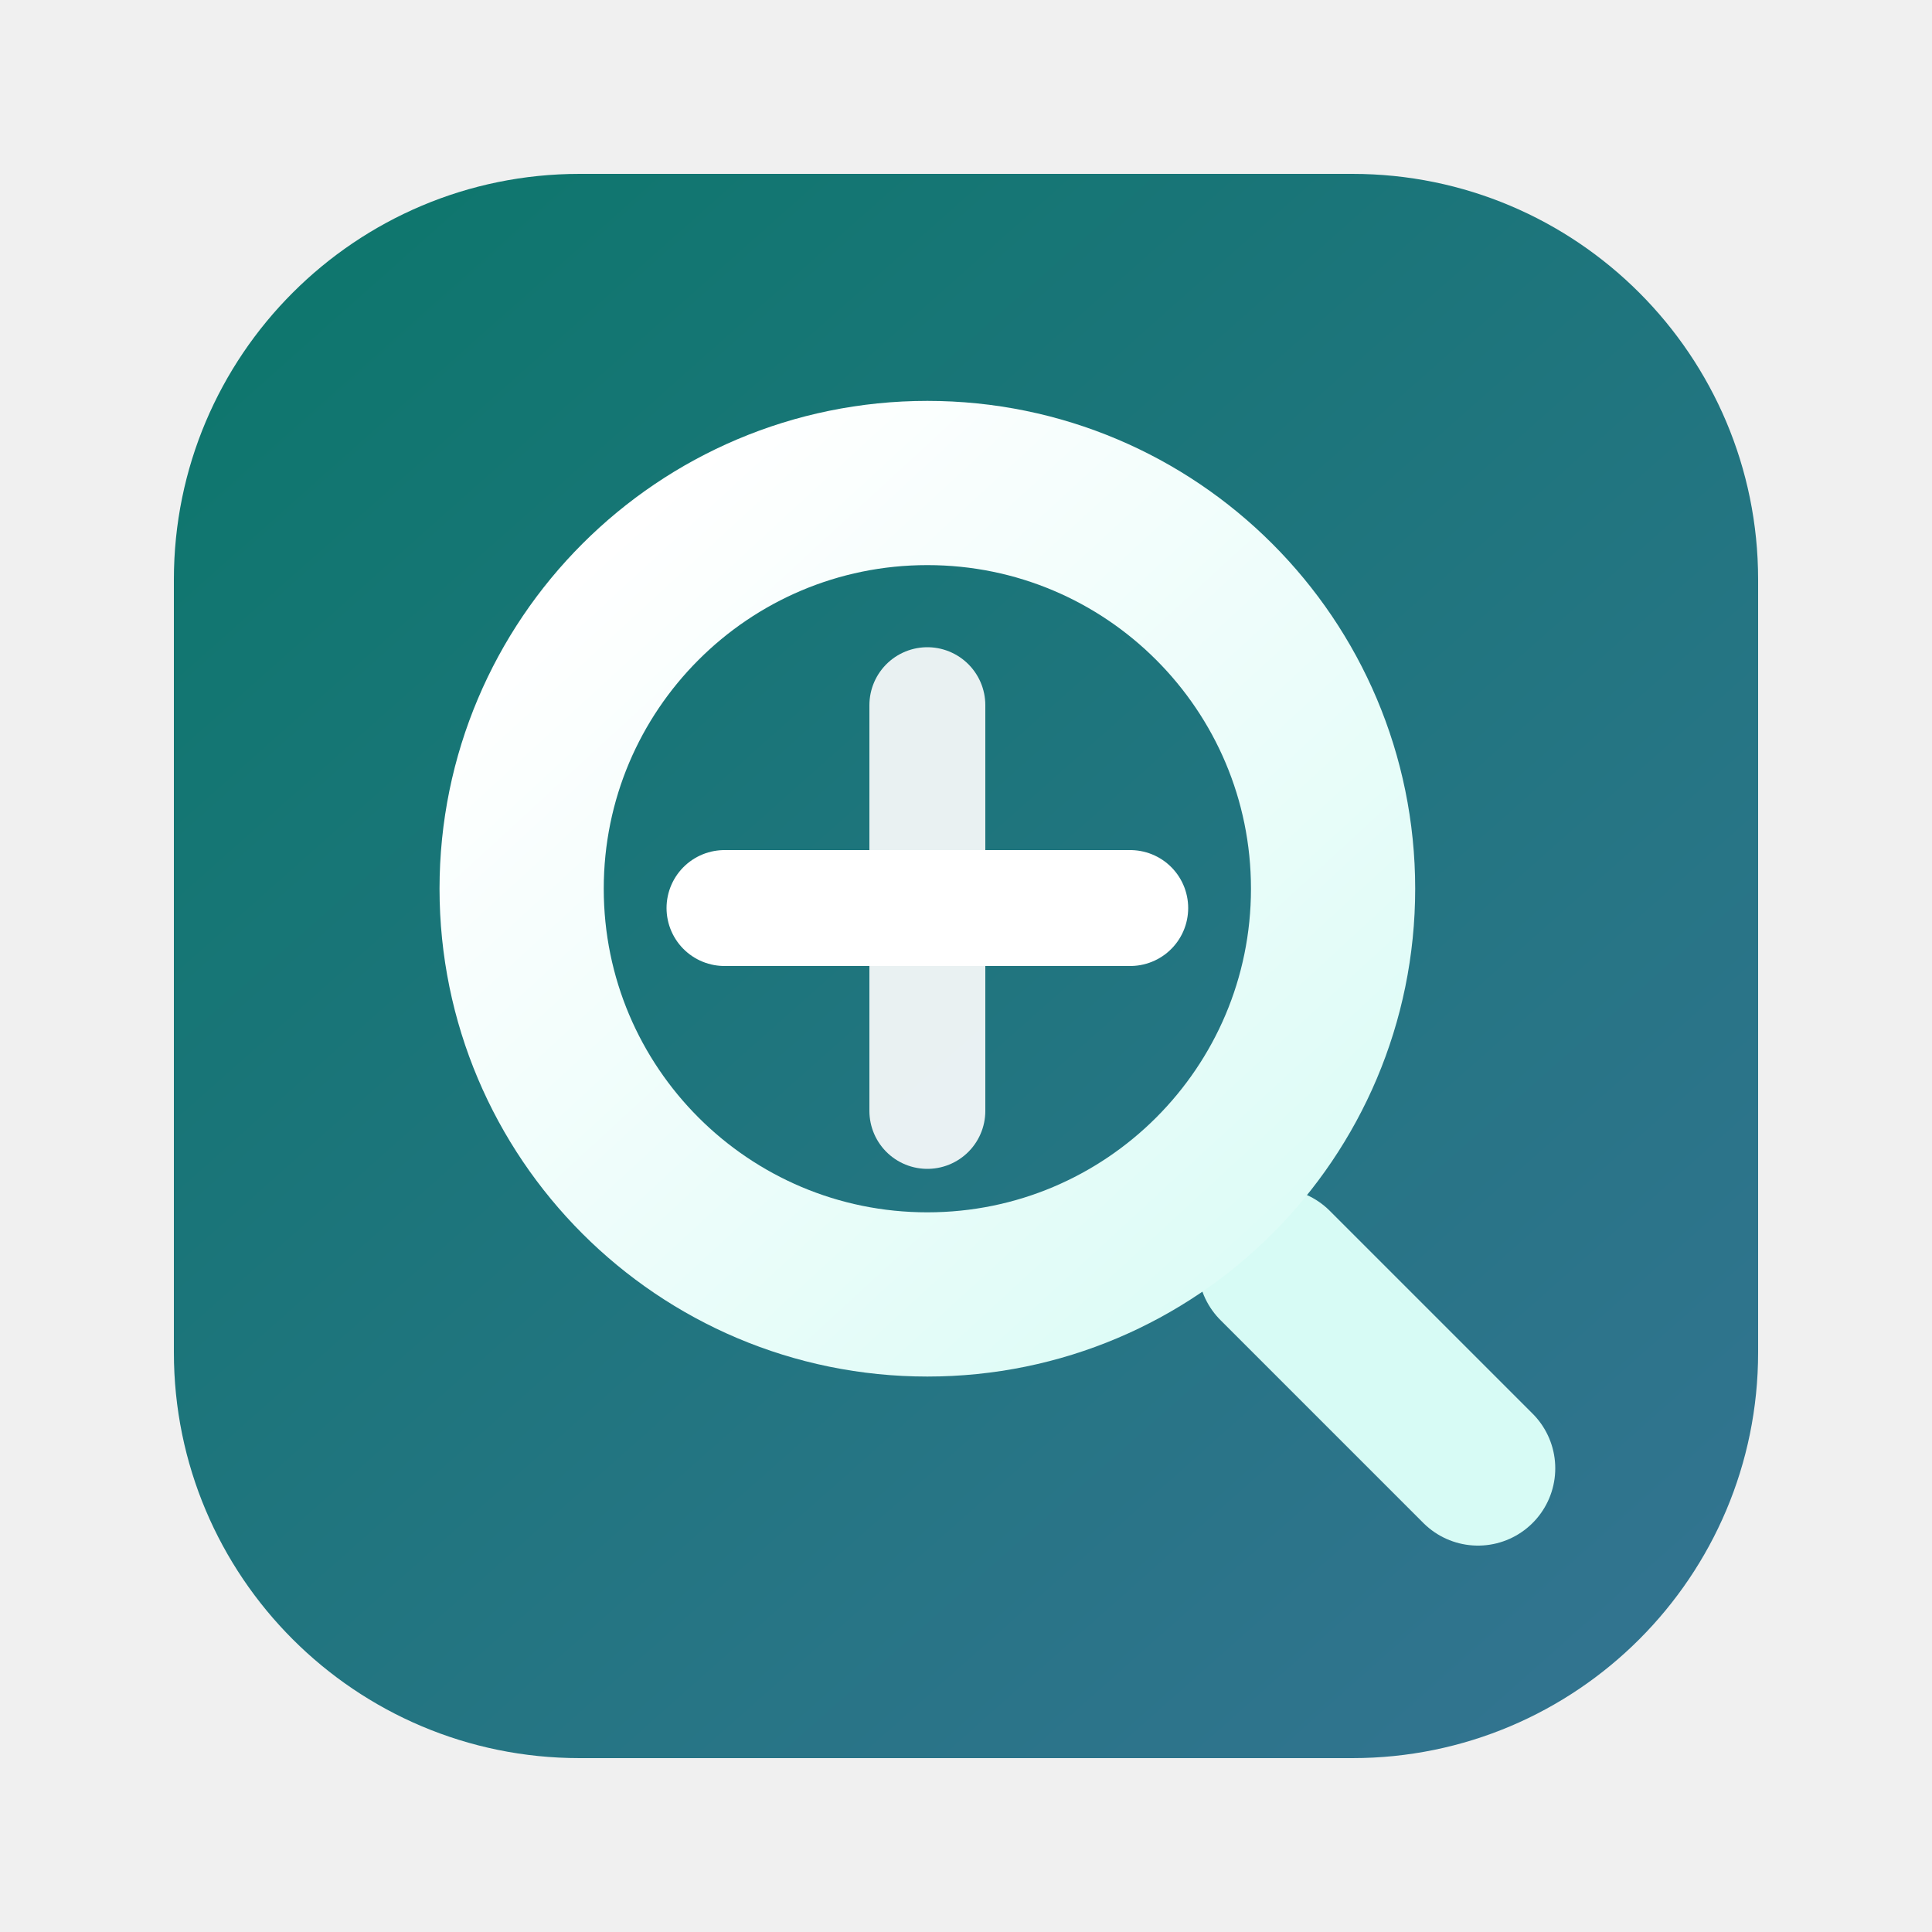
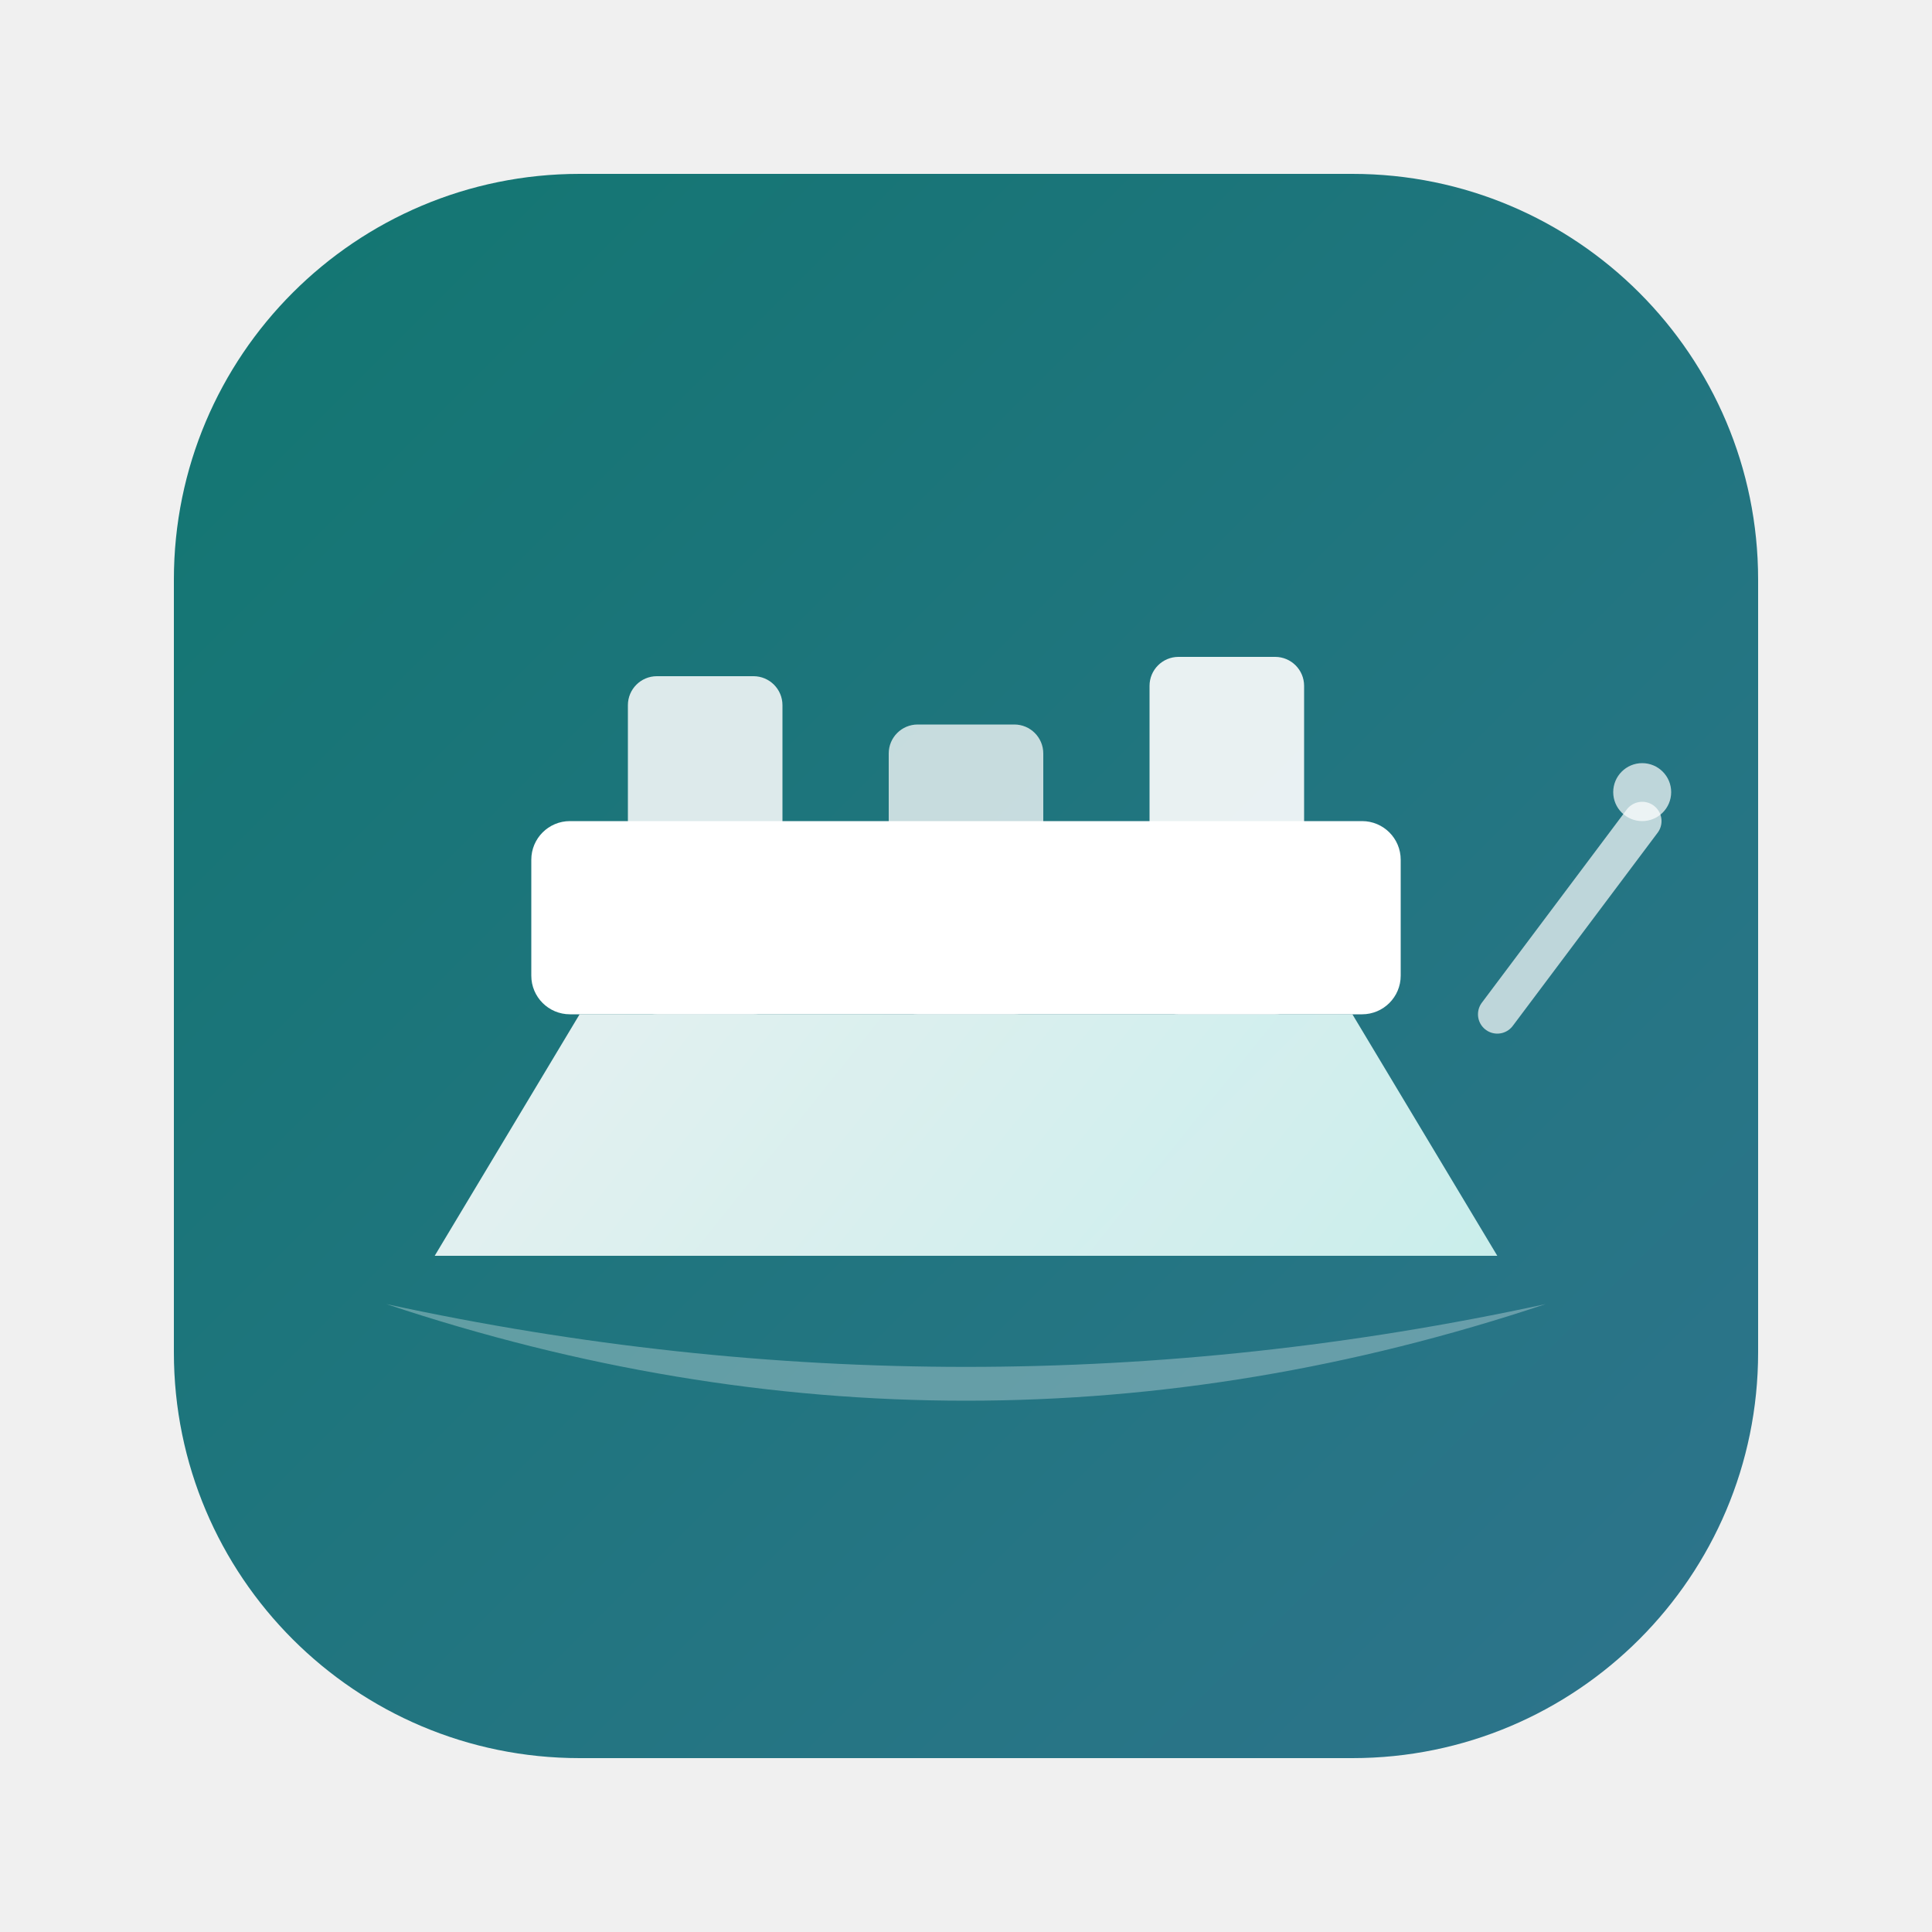
<svg xmlns="http://www.w3.org/2000/svg" width="200" height="200" viewBox="0 0 200 200" role="img" aria-label="QMS">
  <defs>
-     <linearGradient id="markBg" x1="36" y1="28" x2="164" y2="172" gradientUnits="userSpaceOnUse">
+     <linearGradient id="bg" x1="0" y1="0" x2="200" y2="200" gradientUnits="userSpaceOnUse">
      <stop stop-color="#0f766e" />
      <stop offset="1" stop-color="#31748f" />
    </linearGradient>
-     <linearGradient id="markLine" x1="62" y1="57" x2="143" y2="145" gradientUnits="userSpaceOnUse">
+     <linearGradient id="ship" x1="50" y1="80" x2="150" y2="160" gradientUnits="userSpaceOnUse">
      <stop stop-color="#ffffff" />
      <stop offset="1" stop-color="#d7fbf5" />
    </linearGradient>
  </defs>
-   <rect x="18" y="18" width="164" height="164" rx="42" fill="url(#markBg)" />
-   <path d="M132 131L153 152" stroke="#d7fbf5" stroke-width="16" stroke-linecap="round" />
-   <circle cx="96" cy="92" r="42" fill="none" stroke="url(#markLine)" stroke-width="17" />
-   <path d="M75 94h42" stroke="#ffffff" stroke-width="12" stroke-linecap="round" />
-   <path d="M96 73v42" stroke="#ffffff" stroke-width="12" stroke-linecap="round" opacity=".9" />
+   <rect x="18" y="18" width="164" height="164" rx="42" fill="url(#bg)" />
+   <path d="M45 130 L60 105 L140 105 L155 130 Z" fill="url(#ship)" opacity="0.9" />
+   <rect x="55" y="85" width="90" height="20" rx="4" fill="#ffffff" />
+   <rect x="65" y="70" width="16" height="35" rx="3" fill="#ffffff" opacity="0.85" />
+   <rect x="92" y="75" width="16" height="30" rx="3" fill="#ffffff" opacity="0.75" />
+   <rect x="119" y="68" width="16" height="37" rx="3" fill="#ffffff" opacity="0.9" />
+   <path d="M40 135 Q100 148 160 135 Q100 155 40 135 Z" fill="#ffffff" opacity="0.3" />
+   <path d="M155 105 L170 85" stroke="#ffffff" stroke-width="4" stroke-linecap="round" opacity="0.7" />
+   <circle cx="170" cy="82" r="3" fill="#ffffff" opacity="0.7" />
</svg>
